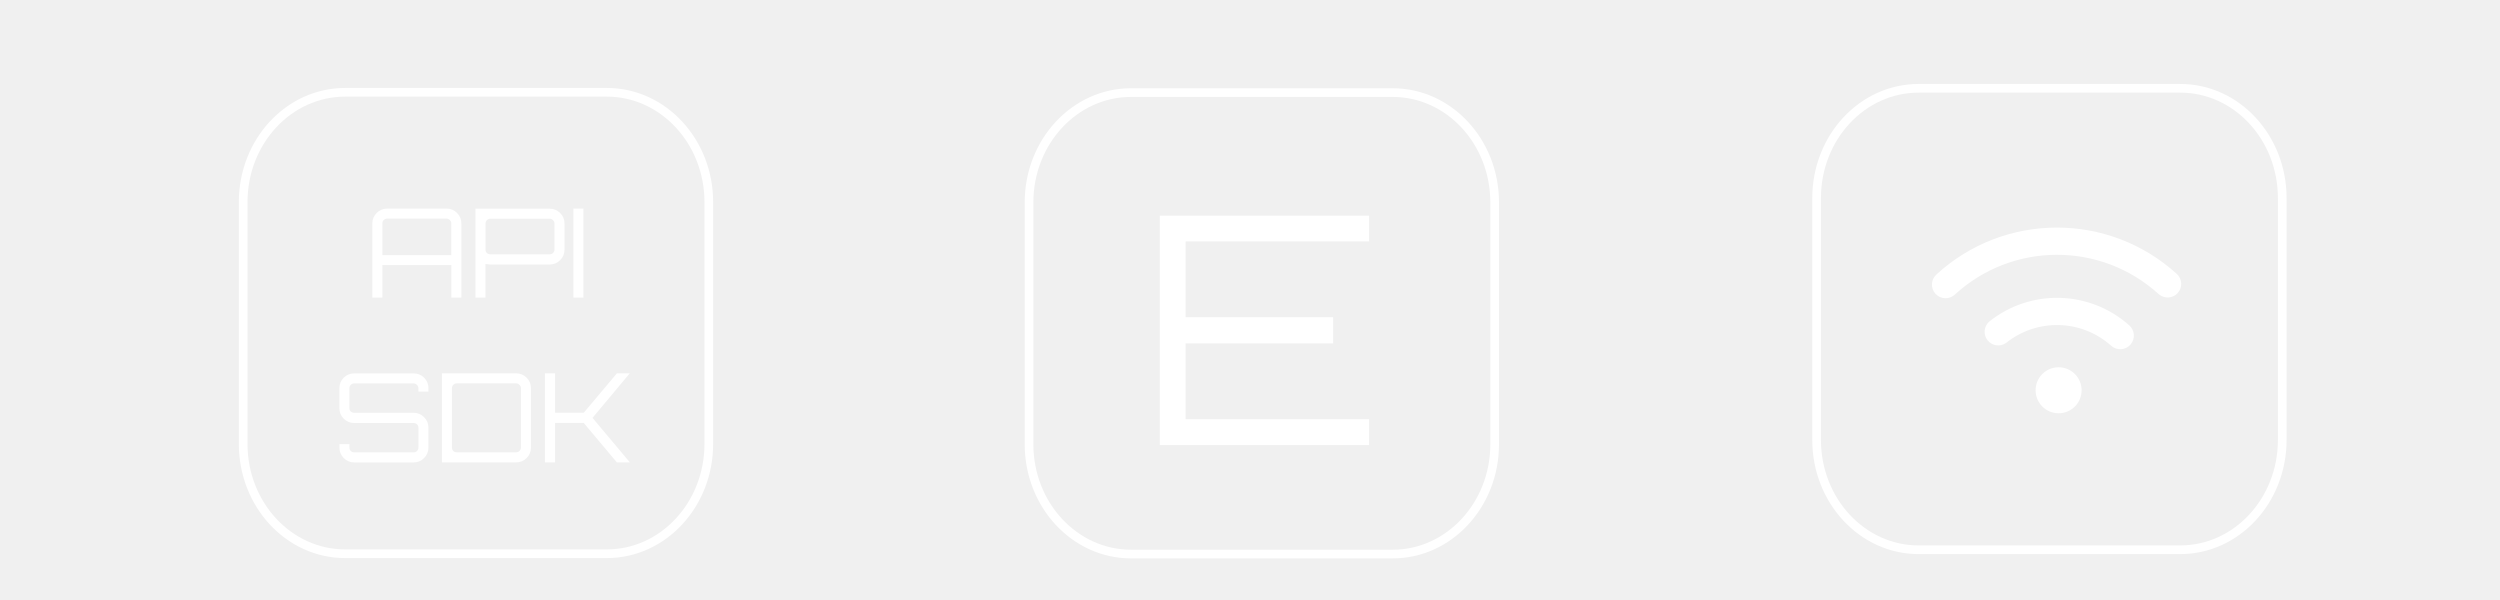
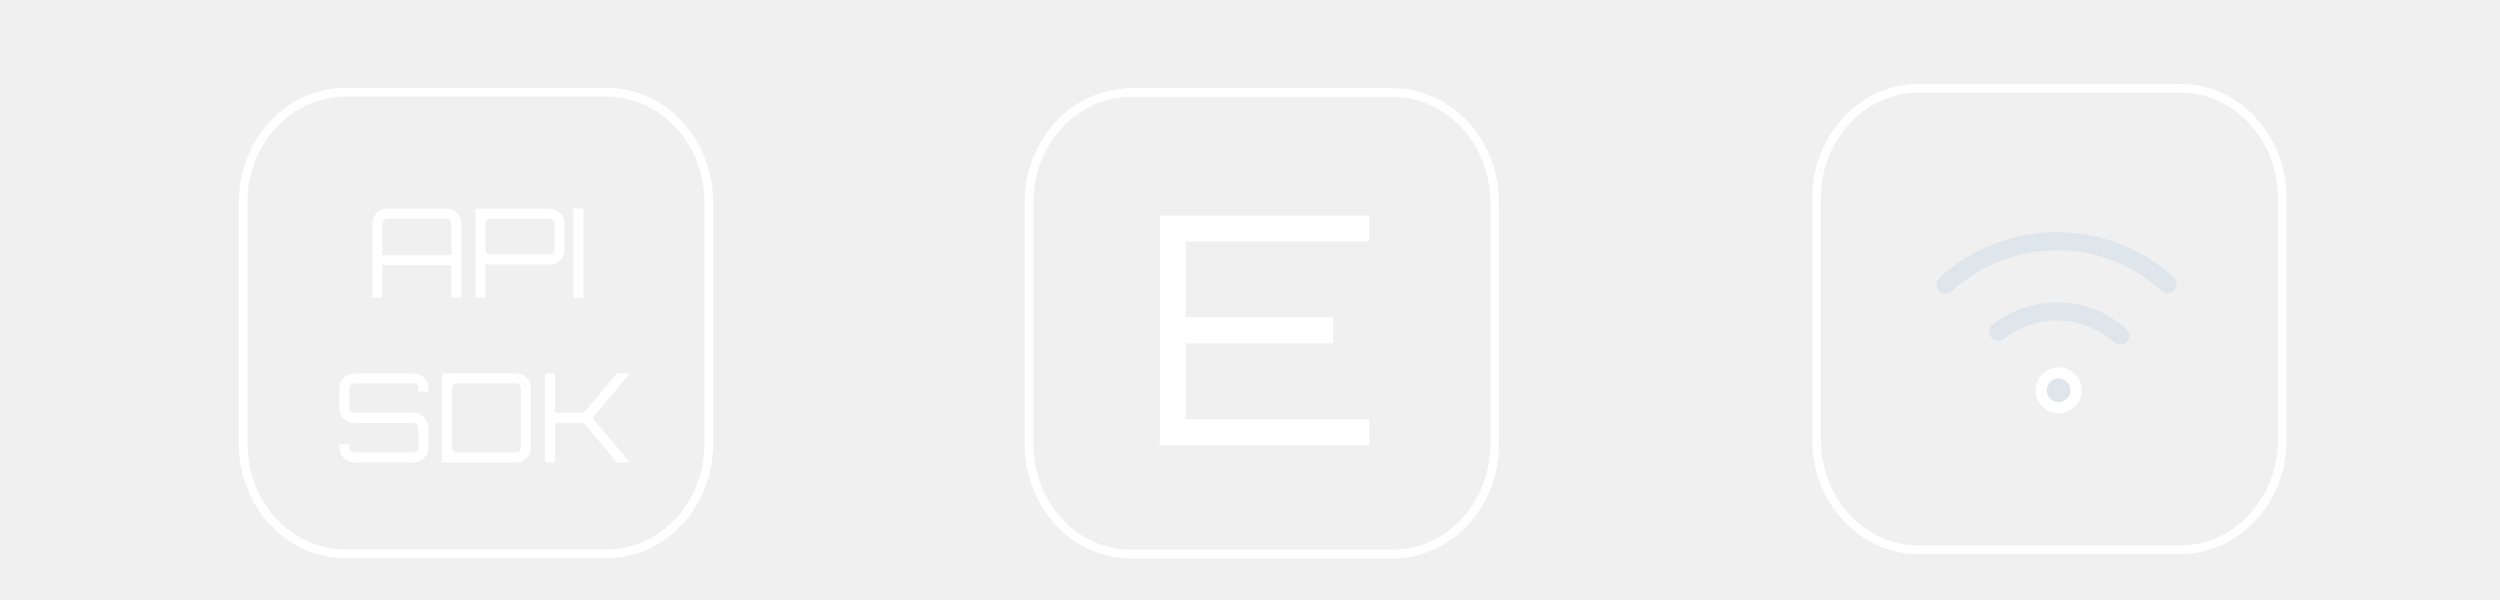
<svg xmlns="http://www.w3.org/2000/svg" id="svg901" version="1.1" width="215.653" height="51.717" viewBox="0 0 57.058 13.683">
  <defs id="defs1624" />
-   <path d="M49.625 6.619a.207.207 0 01-.29.014 3.552 3.552 0 00-4.791.015.207.207 0 11-.28-.305 3.963 3.963 0 015.346-.016.207.207 0 01.015.292z" id="path875" fill="#fff" fill-opacity="1" stroke="#fff" stroke-width=".208" stroke-miterlimit="4" stroke-dasharray="none" stroke-opacity="1" />
-   <path d="M48.544 7.799a.207.207 0 01-.29.015 1.96 1.96 0 00-2.532-.07.207.207 0 01-.257-.323 2.374 2.374 0 013.063.083.207.207 0 01.018.292z" id="path877" fill="#fff" fill-opacity="1" stroke="#fff" stroke-width=".208" stroke-miterlimit="4" stroke-dasharray="none" stroke-opacity="1" />
+   <path d="M49.625 6.619a.207.207 0 01-.29.014 3.552 3.552 0 00-4.791.015.207.207 0 11-.28-.305 3.963 3.963 0 015.346-.016.207.207 0 01.015.292z" id="wifi2" fill="#3d85c6" fill-opacity="0.1" stroke="white" stroke-width="0.208" stroke-miterlimit="5" stroke-dasharray="none" stroke-opacity="0">
+     <animate id="four" attributeName="fill-opacity" dur="0.1ms" values="0.5;1;0.5" calcMode="linear" begin="three.end+0.08s" />
+     <animate id="three" attributeName="fill-opacity" dur="500ms" values="0.5;1;0.5" calcMode="linear" begin="two.end+0.05s" />
+   </path>
+   <path d="M48.544 7.799a.207.207 0 01-.29.015 1.96 1.96 0 00-2.532-.07.207.207 0 01-.257-.323 2.374 2.374 0 013.063.083.207.207 0 01.018.292z" id="wifi1" fill="#3d85c6" fill-opacity="0.1" stroke="white" stroke-width="0.00" stroke-miterlimit="5" stroke-dasharray="none" stroke-opacity="1">
+     <animate id="two" attributeName="fill-opacity" dur="500ms" values="0.5;1;0.5" calcMode="linear" begin="one.end+0.05s" />
+   </path>
  <rect id="rect893" stroke-dashoffset=".337" stroke-linejoin="round" stroke-width=".198" stroke="#fff" fill="none" width="10.627" height="10.532" x="23.486" y="2.113" ry="2.506" rx="2.328" fill-opacity="1" stroke-miterlimit="4" stroke-dasharray="none" stroke-opacity="1" />
  <rect rx="2.328" ry="2.506" y="2.106" x="5.55" height="10.532" width="10.627" fill="none" stroke="#fff" stroke-width=".198" stroke-linejoin="round" stroke-dashoffset=".337" id="rect893-6" stroke-miterlimit="4" stroke-dasharray="none" stroke-opacity="1" fill-opacity="1" />
  <g aria-label="API" id="text944" style="line-height:1.25" font-size="2.822" font-family="Orbitron" stroke-width=".265" fill="#fff" fill-opacity="1" stroke="none" stroke-opacity="1" font-style="normal" font-variant="normal" font-weight="400" font-stretch="normal">
    <path d="M8.837 4.76h1.354q.141 0 .24.1.099.098.099.24v1.692h-.229V6.05H8.727v.742h-.229V5.1q0-.141.099-.24t.24-.099zm-.11 1.062H10.3v-.723q0-.045-.033-.076-.032-.034-.077-.034H8.837q-.045 0-.08.034-.03.03-.03.076z" style="-inkscape-font-specification:Orbitron" id="path848" />
    <path d="M10.852 4.763h1.693q.141 0 .24.099t.099.24v.595q0 .142-.1.24-.098.1-.24.1H11.19q-.025 0-.11-.012v.767h-.228zm1.803.934v-.595q0-.045-.034-.076-.031-.034-.076-.034H11.19q-.045 0-.079.034-.03.03-.03.076v.595q0 .046.03.077.034.03.08.03h1.354q.045 0 .076-.03.034-.031.034-.077z" style="-inkscape-font-specification:Orbitron" id="path850" />
    <path d="M13.087 6.792V4.76h.228v2.032z" style="-inkscape-font-specification:Orbitron" id="path852" />
  </g>
  <g aria-label="SDK" id="text948" style="line-height:1.25" font-size="2.822" font-family="Orbitron" stroke-width=".265" fill="#fff" fill-opacity="1" stroke="none" stroke-opacity="1" font-style="normal" font-variant="normal" font-weight="400" font-stretch="normal">
    <path d="M9.778 8.86v.078h-.229V8.86q0-.045-.034-.076-.031-.034-.076-.034H8.084q-.045 0-.079.034-.03.031-.03.076v.455q0 .045.03.076.034.03.08.03h1.354q.141 0 .24.1.099.098.099.24v.454q0 .141-.1.24-.098.099-.24.099H8.085q-.14 0-.24-.1-.098-.098-.098-.24v-.078h.228v.079q0 .045.031.079.034.03.08.03H9.44q.045 0 .076-.03.034-.034.034-.08V9.76q0-.045-.034-.076-.031-.03-.076-.03H8.084q-.14 0-.24-.1-.098-.098-.098-.24V8.86q0-.14.098-.24.1-.098.24-.098H9.44q.141 0 .24.098.099.1.099.24z" style="-inkscape-font-specification:Orbitron" id="path855" />
    <path d="M10.086 8.52h1.693q.141 0 .24.1.099.098.099.24v1.354q0 .141-.099.24t-.24.099h-1.693zm1.803 1.694V8.859q0-.045-.034-.076-.03-.034-.076-.034h-1.354q-.046 0-.08.034-.03.031-.03.076v1.355q0 .045.03.079.034.03.08.03h1.354q.045 0 .076-.03.034-.034.034-.08z" style="-inkscape-font-specification:Orbitron" id="path857" />
    <path d="M14.08 8.52h.293l-.85 1.017.853 1.016h-.297l-.756-.9h-.655v.9h-.231V8.52h.231v.9h.655z" style="-inkscape-font-specification:Orbitron" id="path859" />
  </g>
  <rect rx="2.328" ry="2.506" y="2.015" x="41.461" height="10.532" width="10.627" fill="none" stroke="#fff" stroke-width=".198" stroke-linejoin="round" stroke-dashoffset=".337" id="rect893-1" fill-opacity="1" stroke-miterlimit="4" stroke-dasharray="none" stroke-opacity="1" />
  <g aria-label="E" id="text864" style="line-height:1.25" transform="translate(-1.878 16.244)" font-size="24.235" font-family="sans-serif" fill="#fff" fill-opacity="1" stroke="none" stroke-width=".364" stroke-opacity="1">
    <path d="M33.125-11.322v.588h-4.188v1.73h3.367v.597h-3.367v1.73h4.188v.59h-4.777v-5.235z" style="-inkscape-font-specification:Orbitron" id="path866" font-style="normal" font-variant="normal" font-weight="400" font-stretch="normal" font-size="7.27" font-family="Orbitron" fill="#fff" fill-opacity="1" stroke="none" stroke-width=".364" stroke-opacity="1" />
  </g>
-   <circle r=".397" cy="8.907" cx="46.984" id="path854" fill="#fff" fill-opacity="1" stroke="#fff" stroke-width=".256" stroke-linecap="round" stroke-linejoin="round" stroke-miterlimit="4" stroke-dasharray="none" stroke-opacity="1" paint-order="markers fill stroke" />
+   <circle r=".397" cy="8.907" cx="46.984" fill="#3d85c6" stroke="white" id="dot" fill-opacity="0.1" stroke-width=".256" stroke-linecap="round" stroke-linejoin="round" stroke-miterlimit="4" stroke-dasharray="none" stroke-opacity="1" paint-order="markers fill stroke">
+     <animate id="one" attributeName="fill-opacity" dur="500ms" values="0.5;1;0.5" calcMode="linear" begin="0s;four.end+0.05s" />
+   </circle>
</svg>
